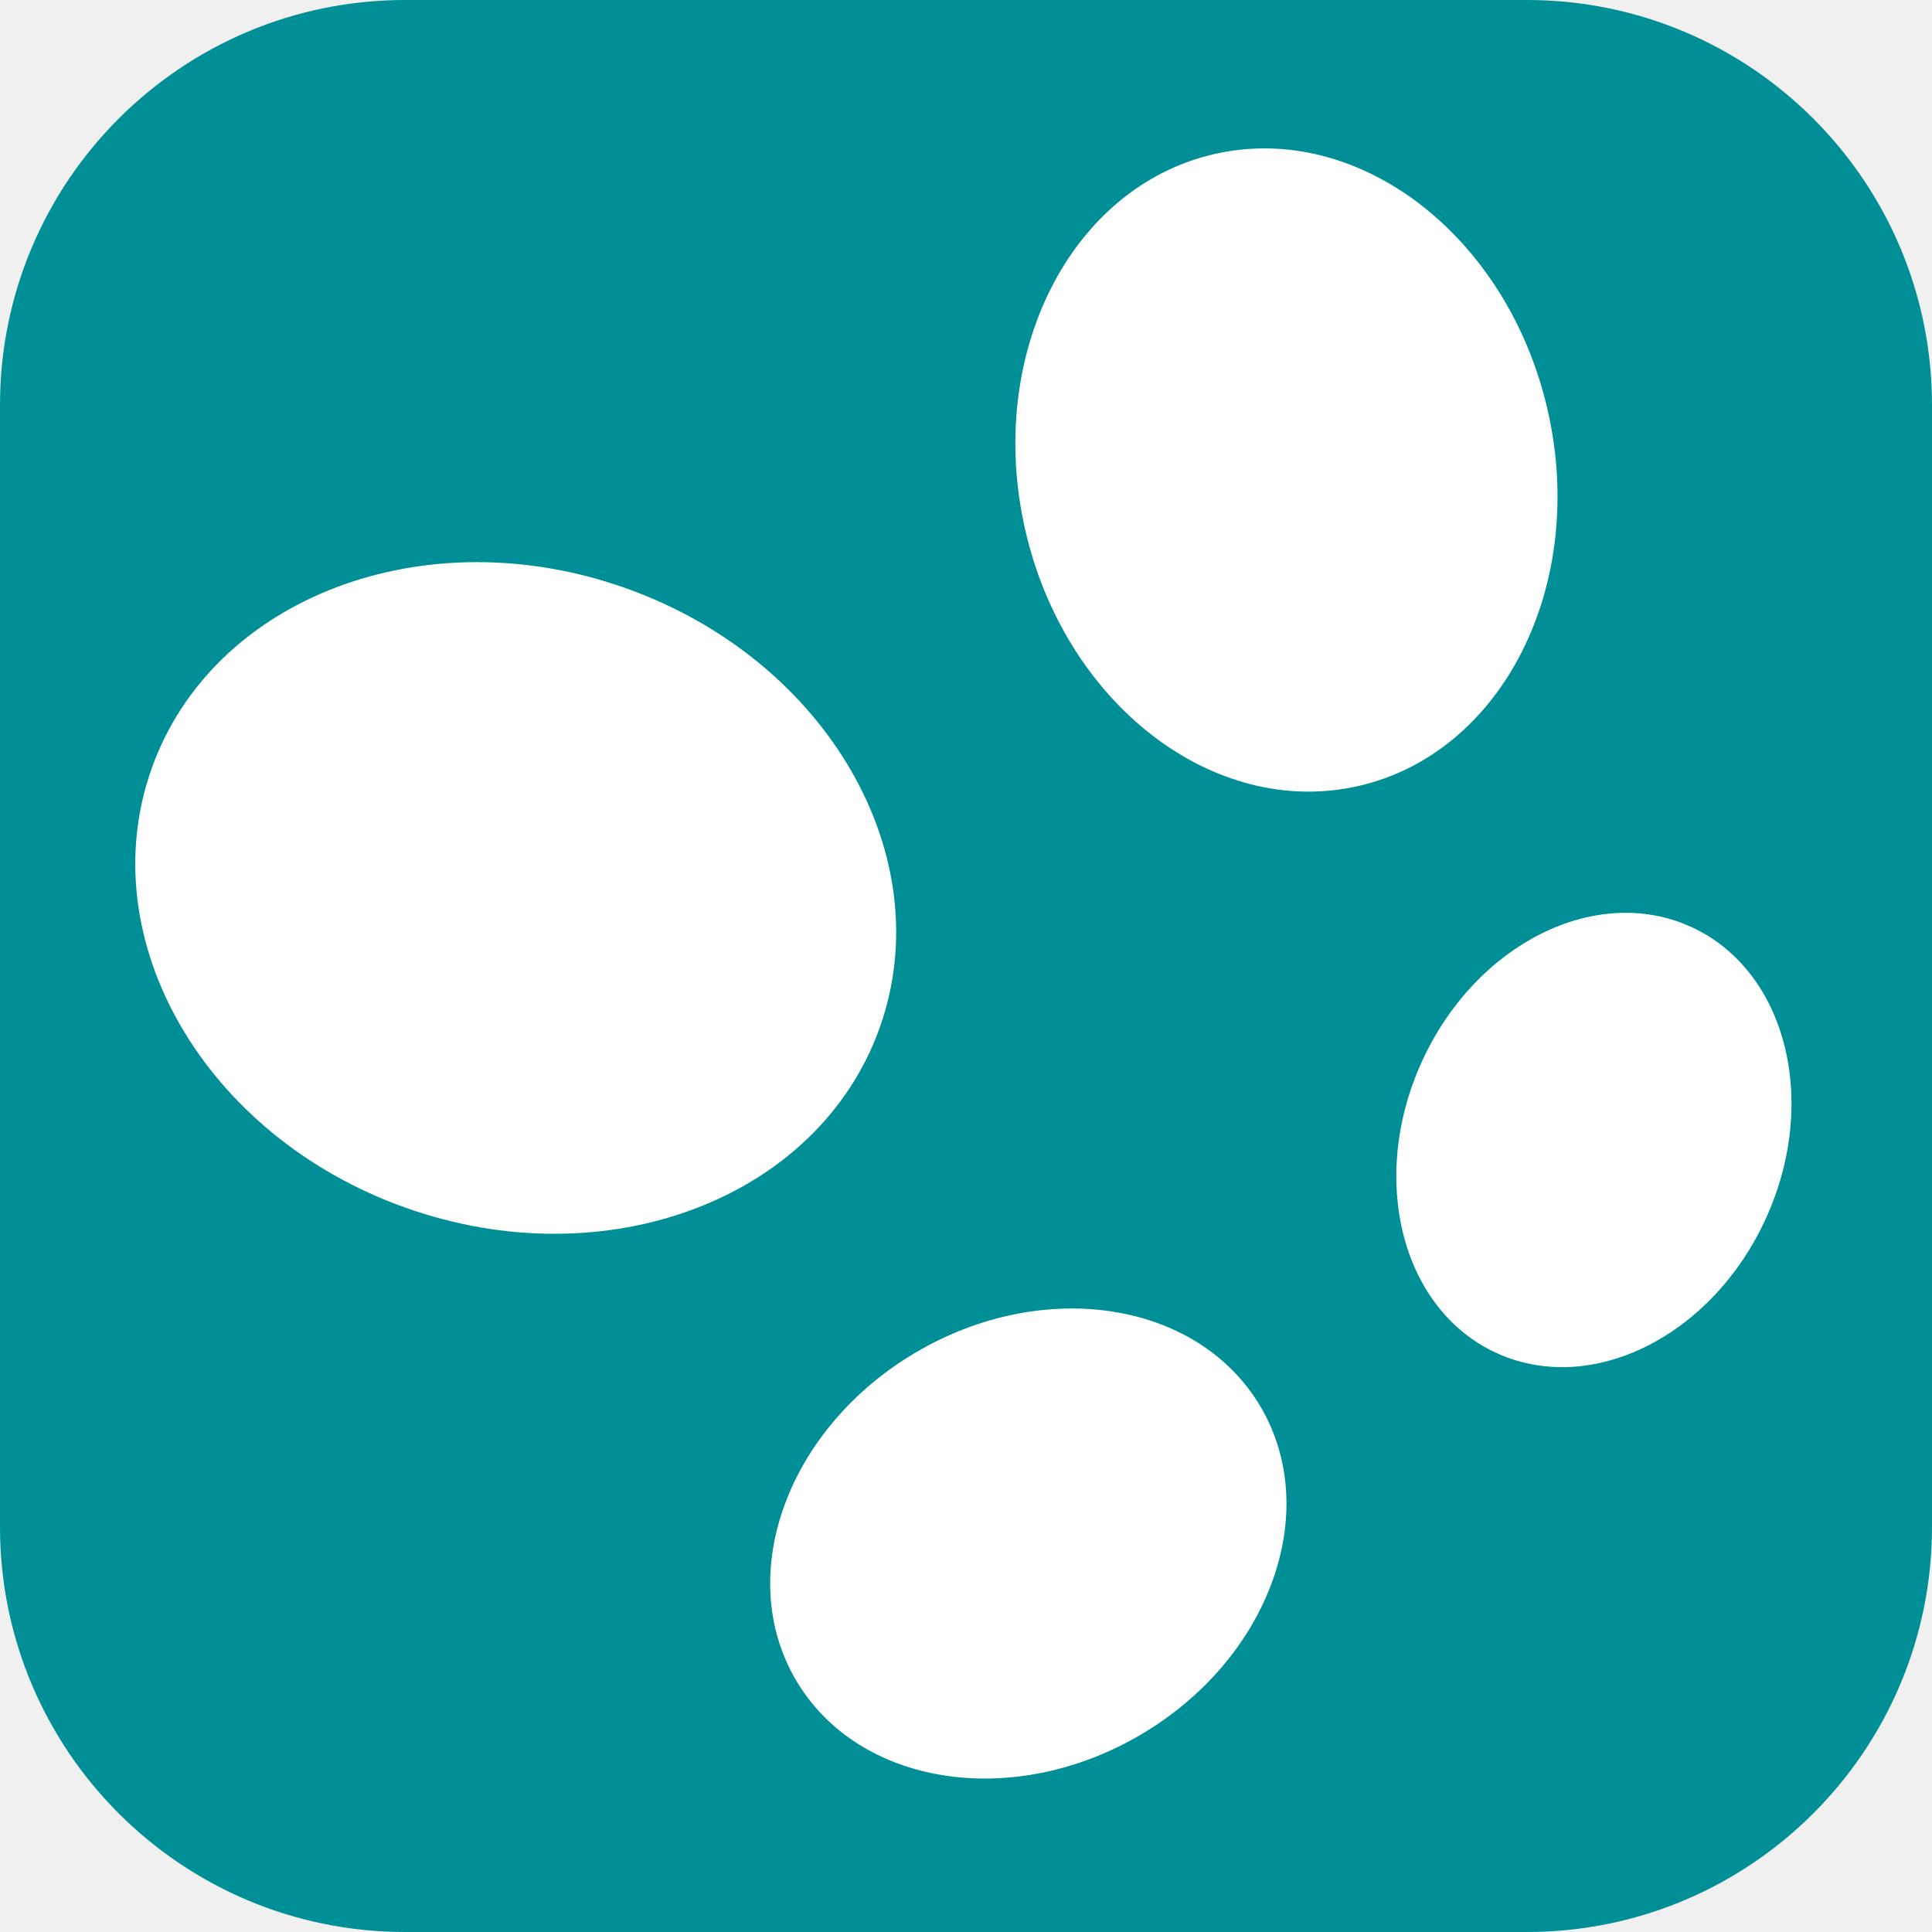
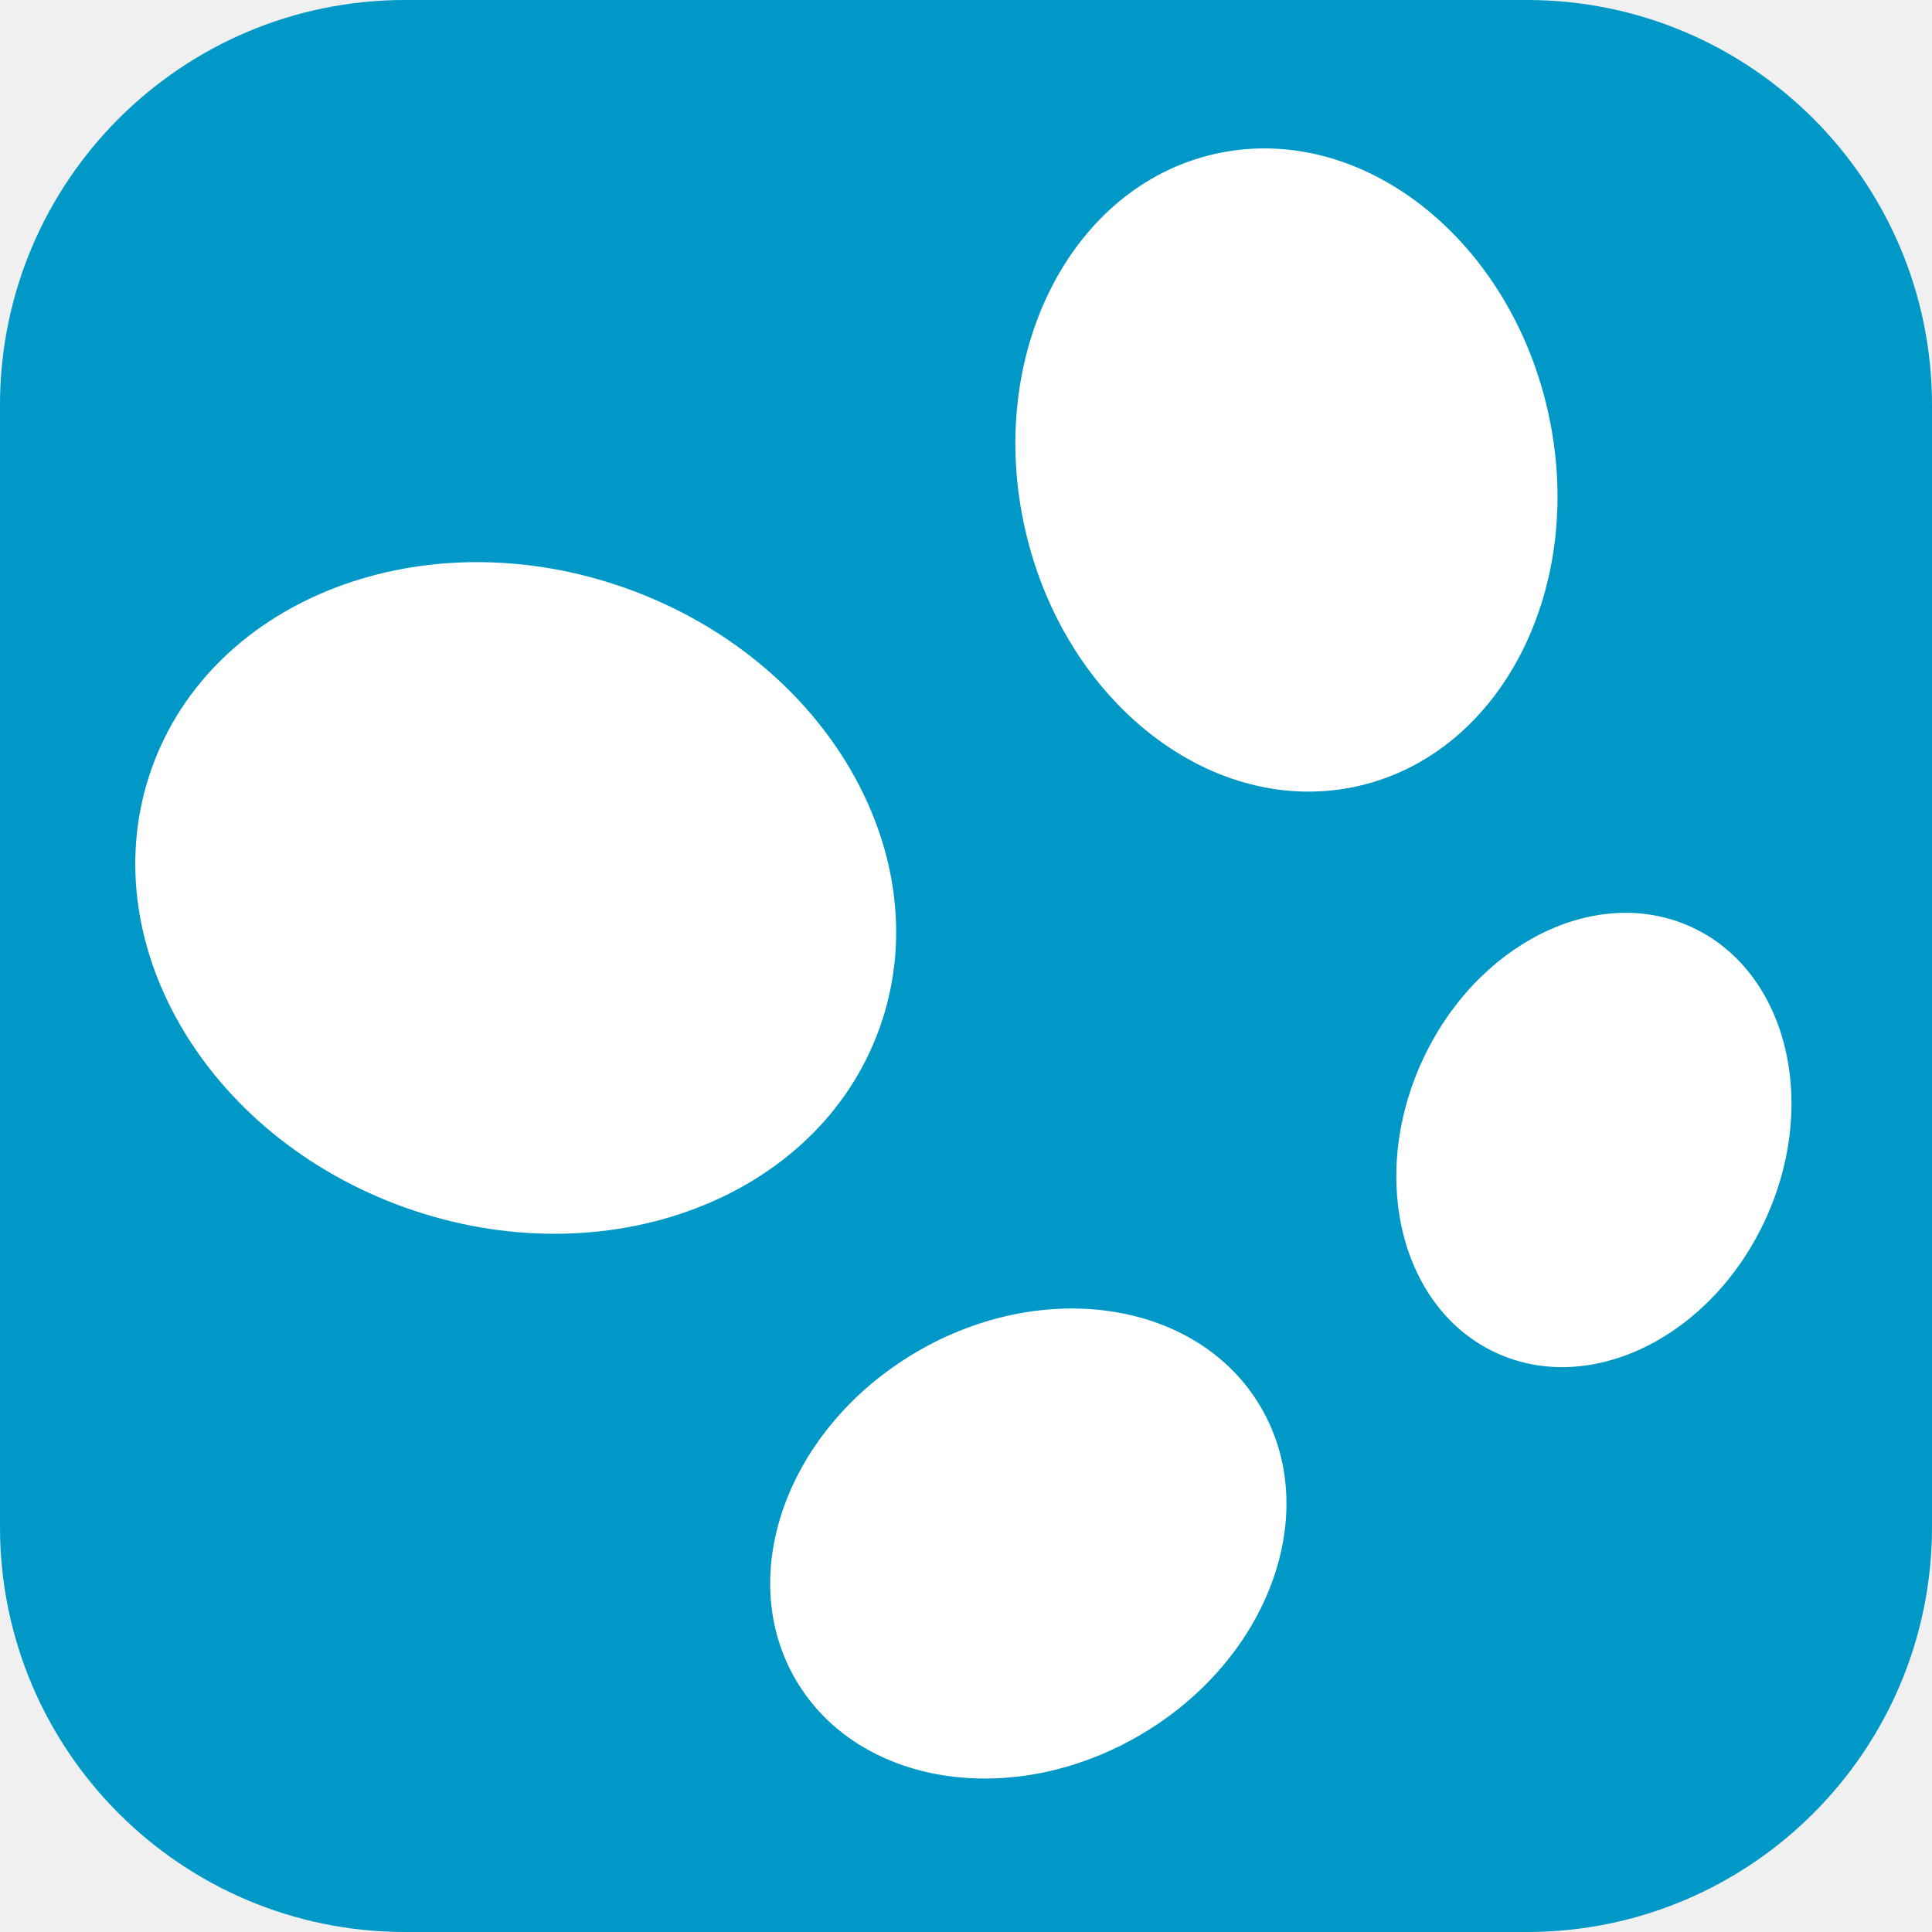
<svg xmlns="http://www.w3.org/2000/svg" width="64" height="64" viewBox="-26 -28 372 372">
-   <rect x="-26" y="-28" width="372" height="372" rx="78" fill="#008F96" />
+   <rect x="-26" y="-28" width="372" height="372" rx="78" fill="#0098c7" />
  <g fill="#FFFFFF">
    <ellipse cx="221.7" cy="62.5" rx="62.4" ry="51.6" transform="rotate(77.2 221.7 62.5)" />
    <ellipse cx="73.3" cy="144.9" rx="74.4" ry="63.3" transform="rotate(19.6 73.3 144.9)" />
    <ellipse cx="280.9" cy="191.5" rx="45.1" ry="36.4" transform="rotate(-65.5 280.9 191.5)" />
    <ellipse cx="172" cy="269.2" rx="51.9" ry="42.7" transform="rotate(-30.5 172 269.2)" />
  </g>
</svg>
